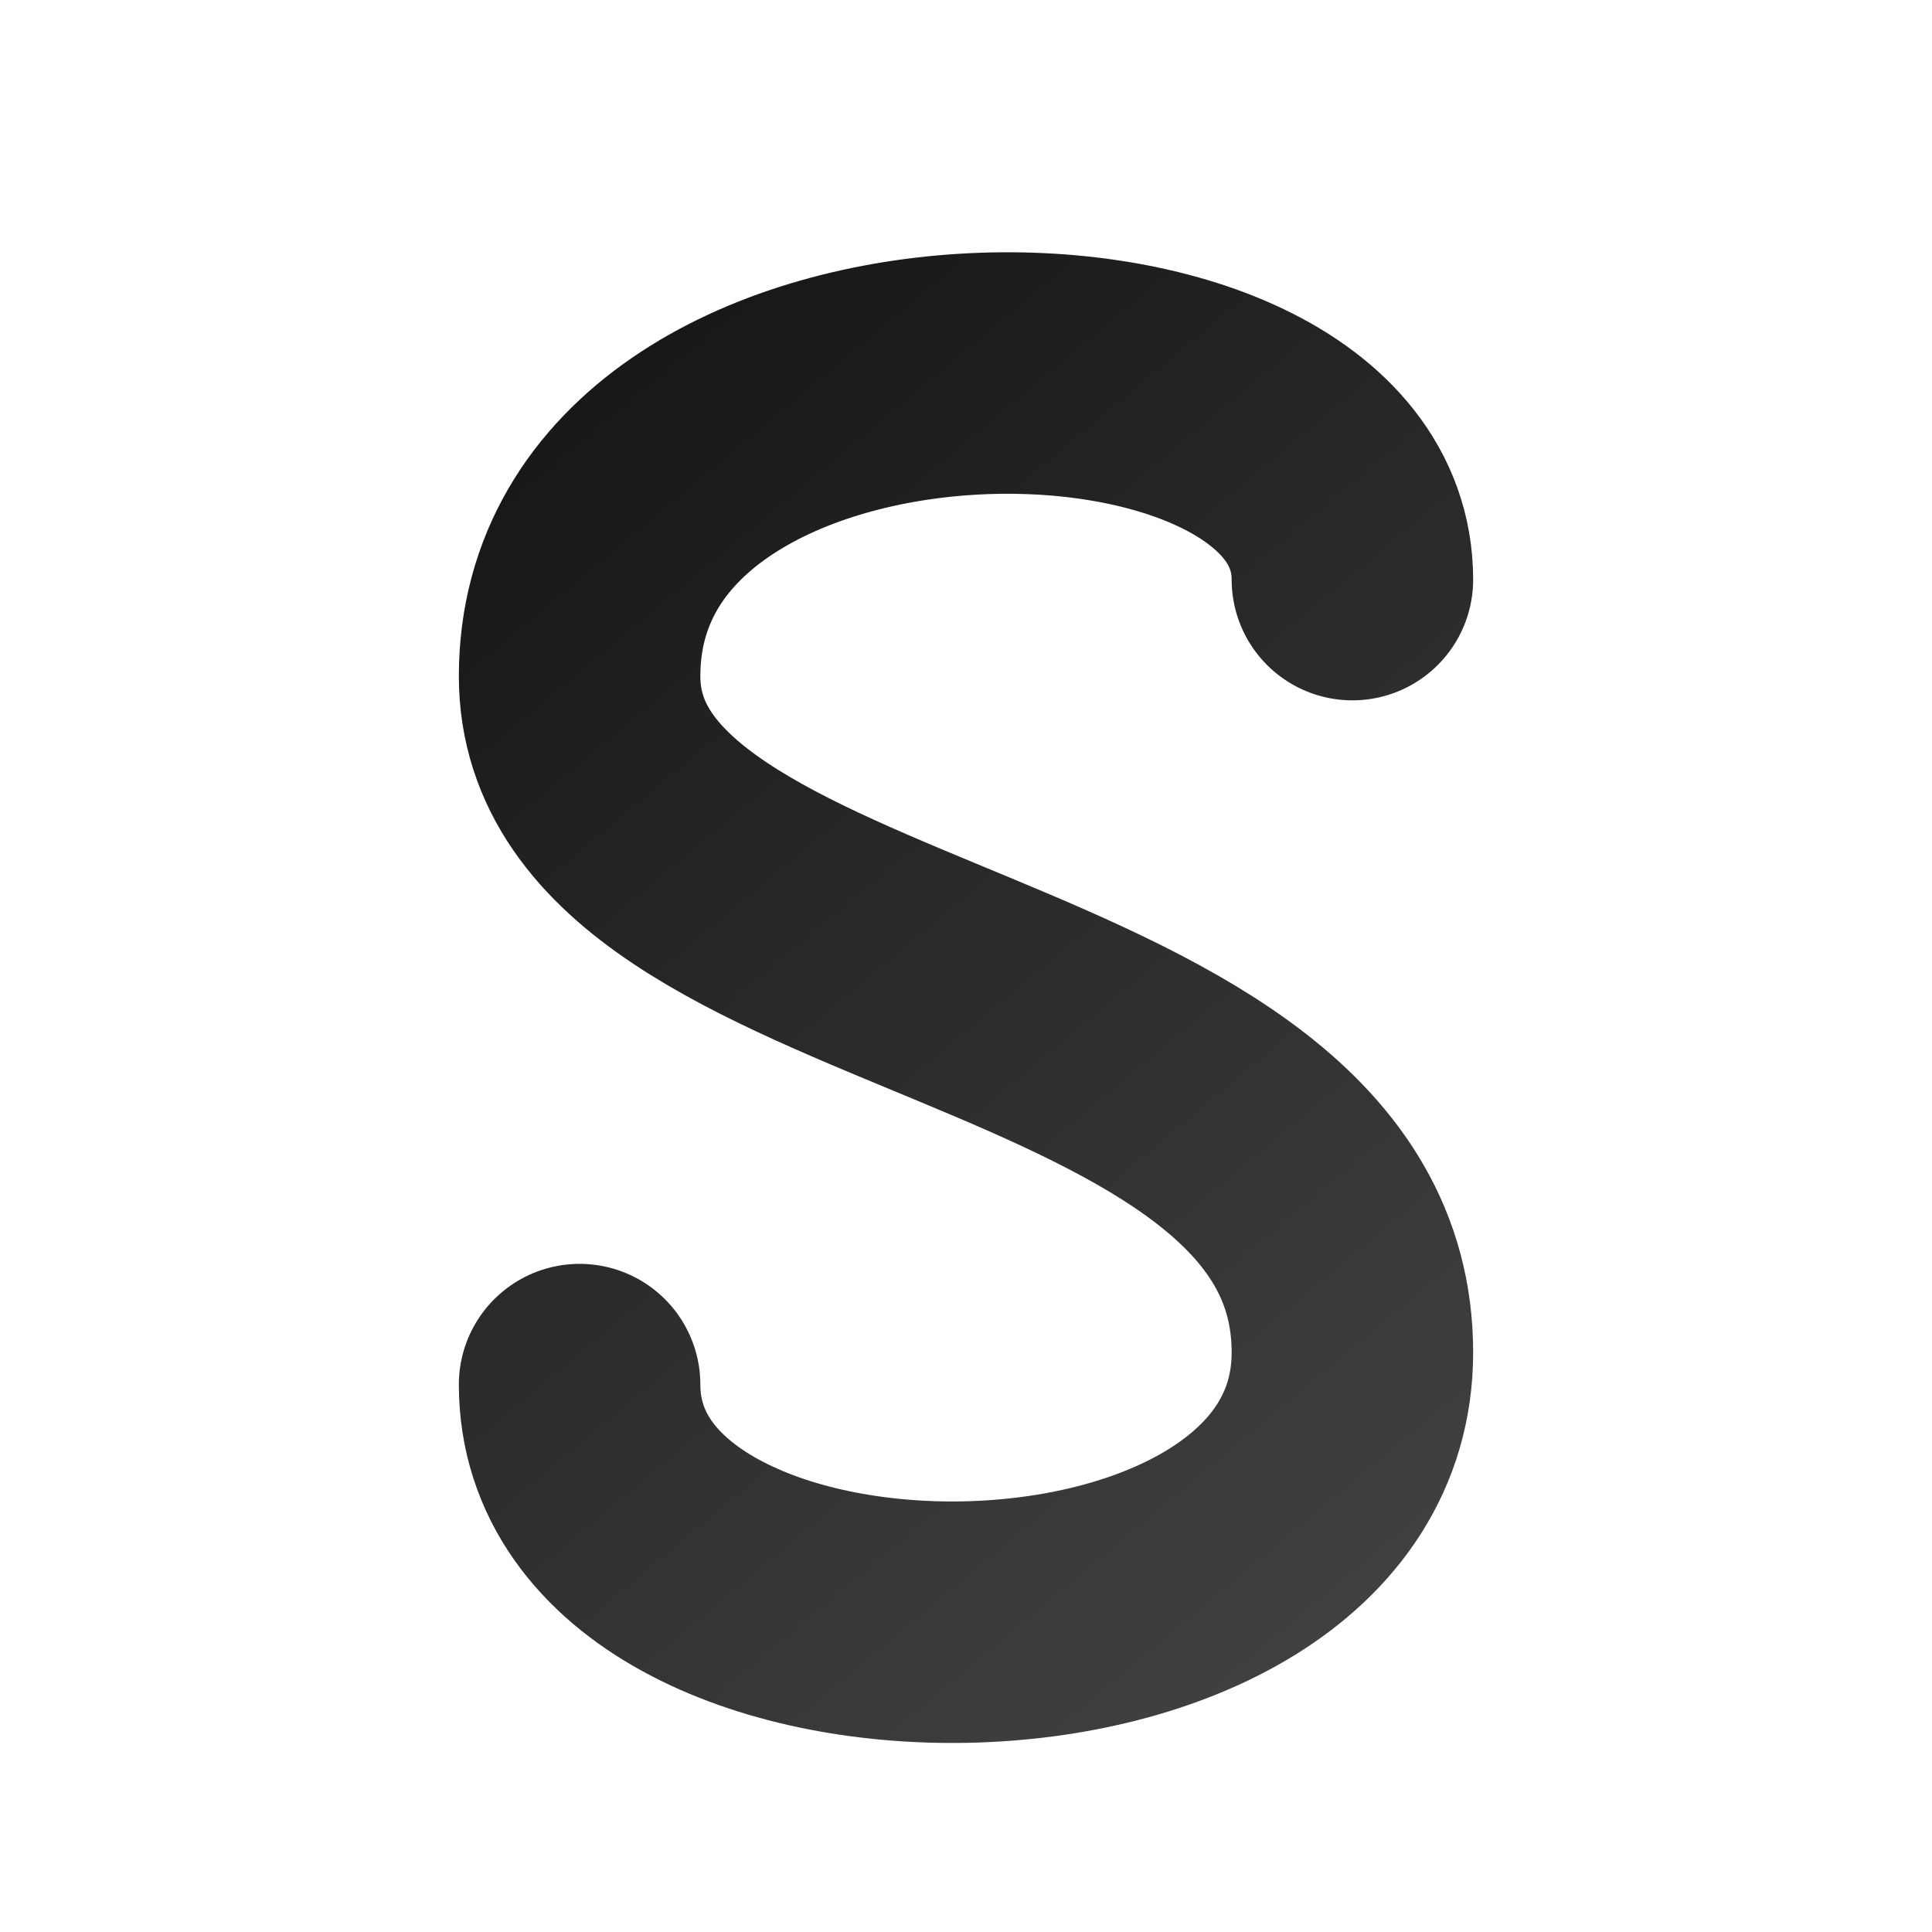
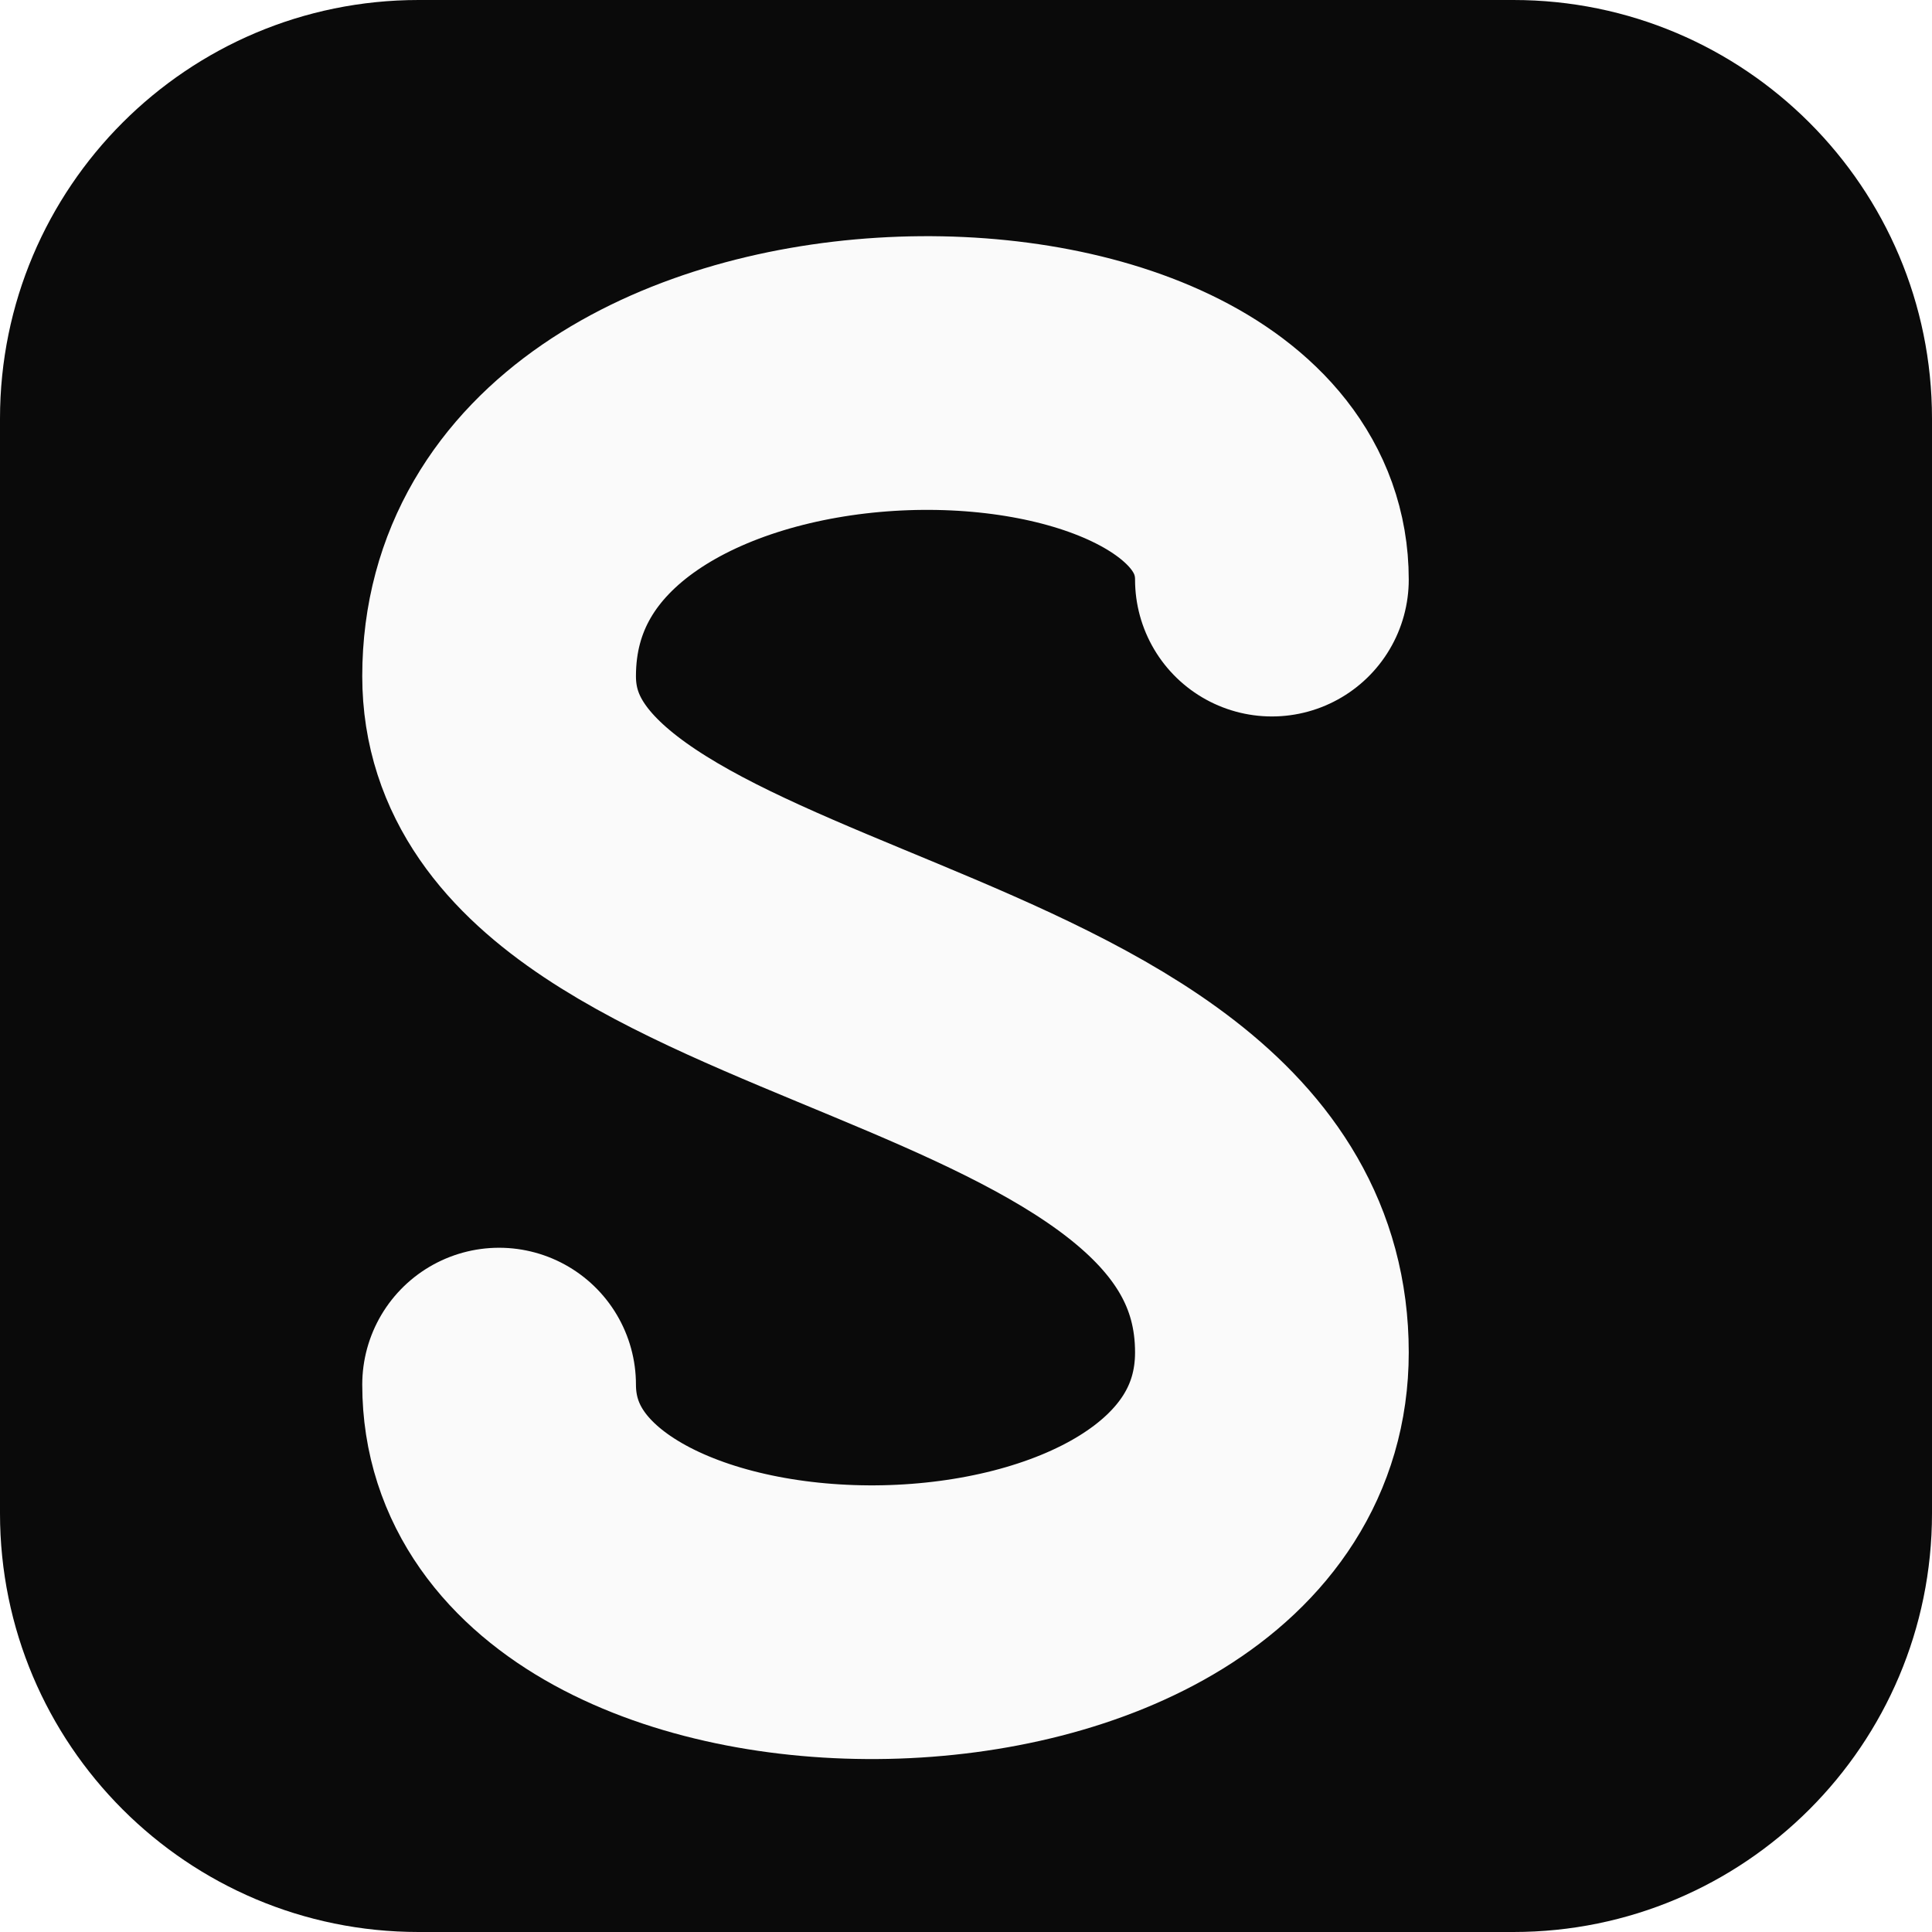
- <svg xmlns="http://www.w3.org/2000/svg" viewBox="0 0 120 120" width="120" height="120" fill="none">
-   <defs>
-     <linearGradient id="sp" x1="10" y1="0" x2="110" y2="120" gradientUnits="userSpaceOnUse">
-       <stop offset="0" stop-color="#0a0a0a" />
-       <stop offset="1" stop-color="#525252" />
-     </linearGradient>
-     <style>
-       @media (prefers-color-scheme: dark) {
-         #sp stop:first-child { stop-color: #fafafa; }
-         #sp stop:last-child  { stop-color: #a3a3a3; }
-       }
-     </style>
-   </defs>
-   <g transform="translate(10,0)" stroke="url(#sp)" fill="none" stroke-linecap="round" stroke-linejoin="round">
-     <path d="M74 36 C74 18 26 18 26 42 C26 62 74 60 74 84 C74 106 26 106 26 86" stroke-width="15" />
+ <svg xmlns="http://www.w3.org/2000/svg" viewBox="0 0 120 120" width="120" height="120">
+   <rect width="120" height="120" rx="26" fill="#0a0a0a" />
+   <g transform="translate(5,0)" stroke="#fafafa" fill="none" stroke-linecap="round" stroke-width="17">
+     <path d="M74 36 C74 18 26 18 26 42 C26 62 74 60 74 84 C74 106 26 106 26 86" />
  </g>
</svg>
